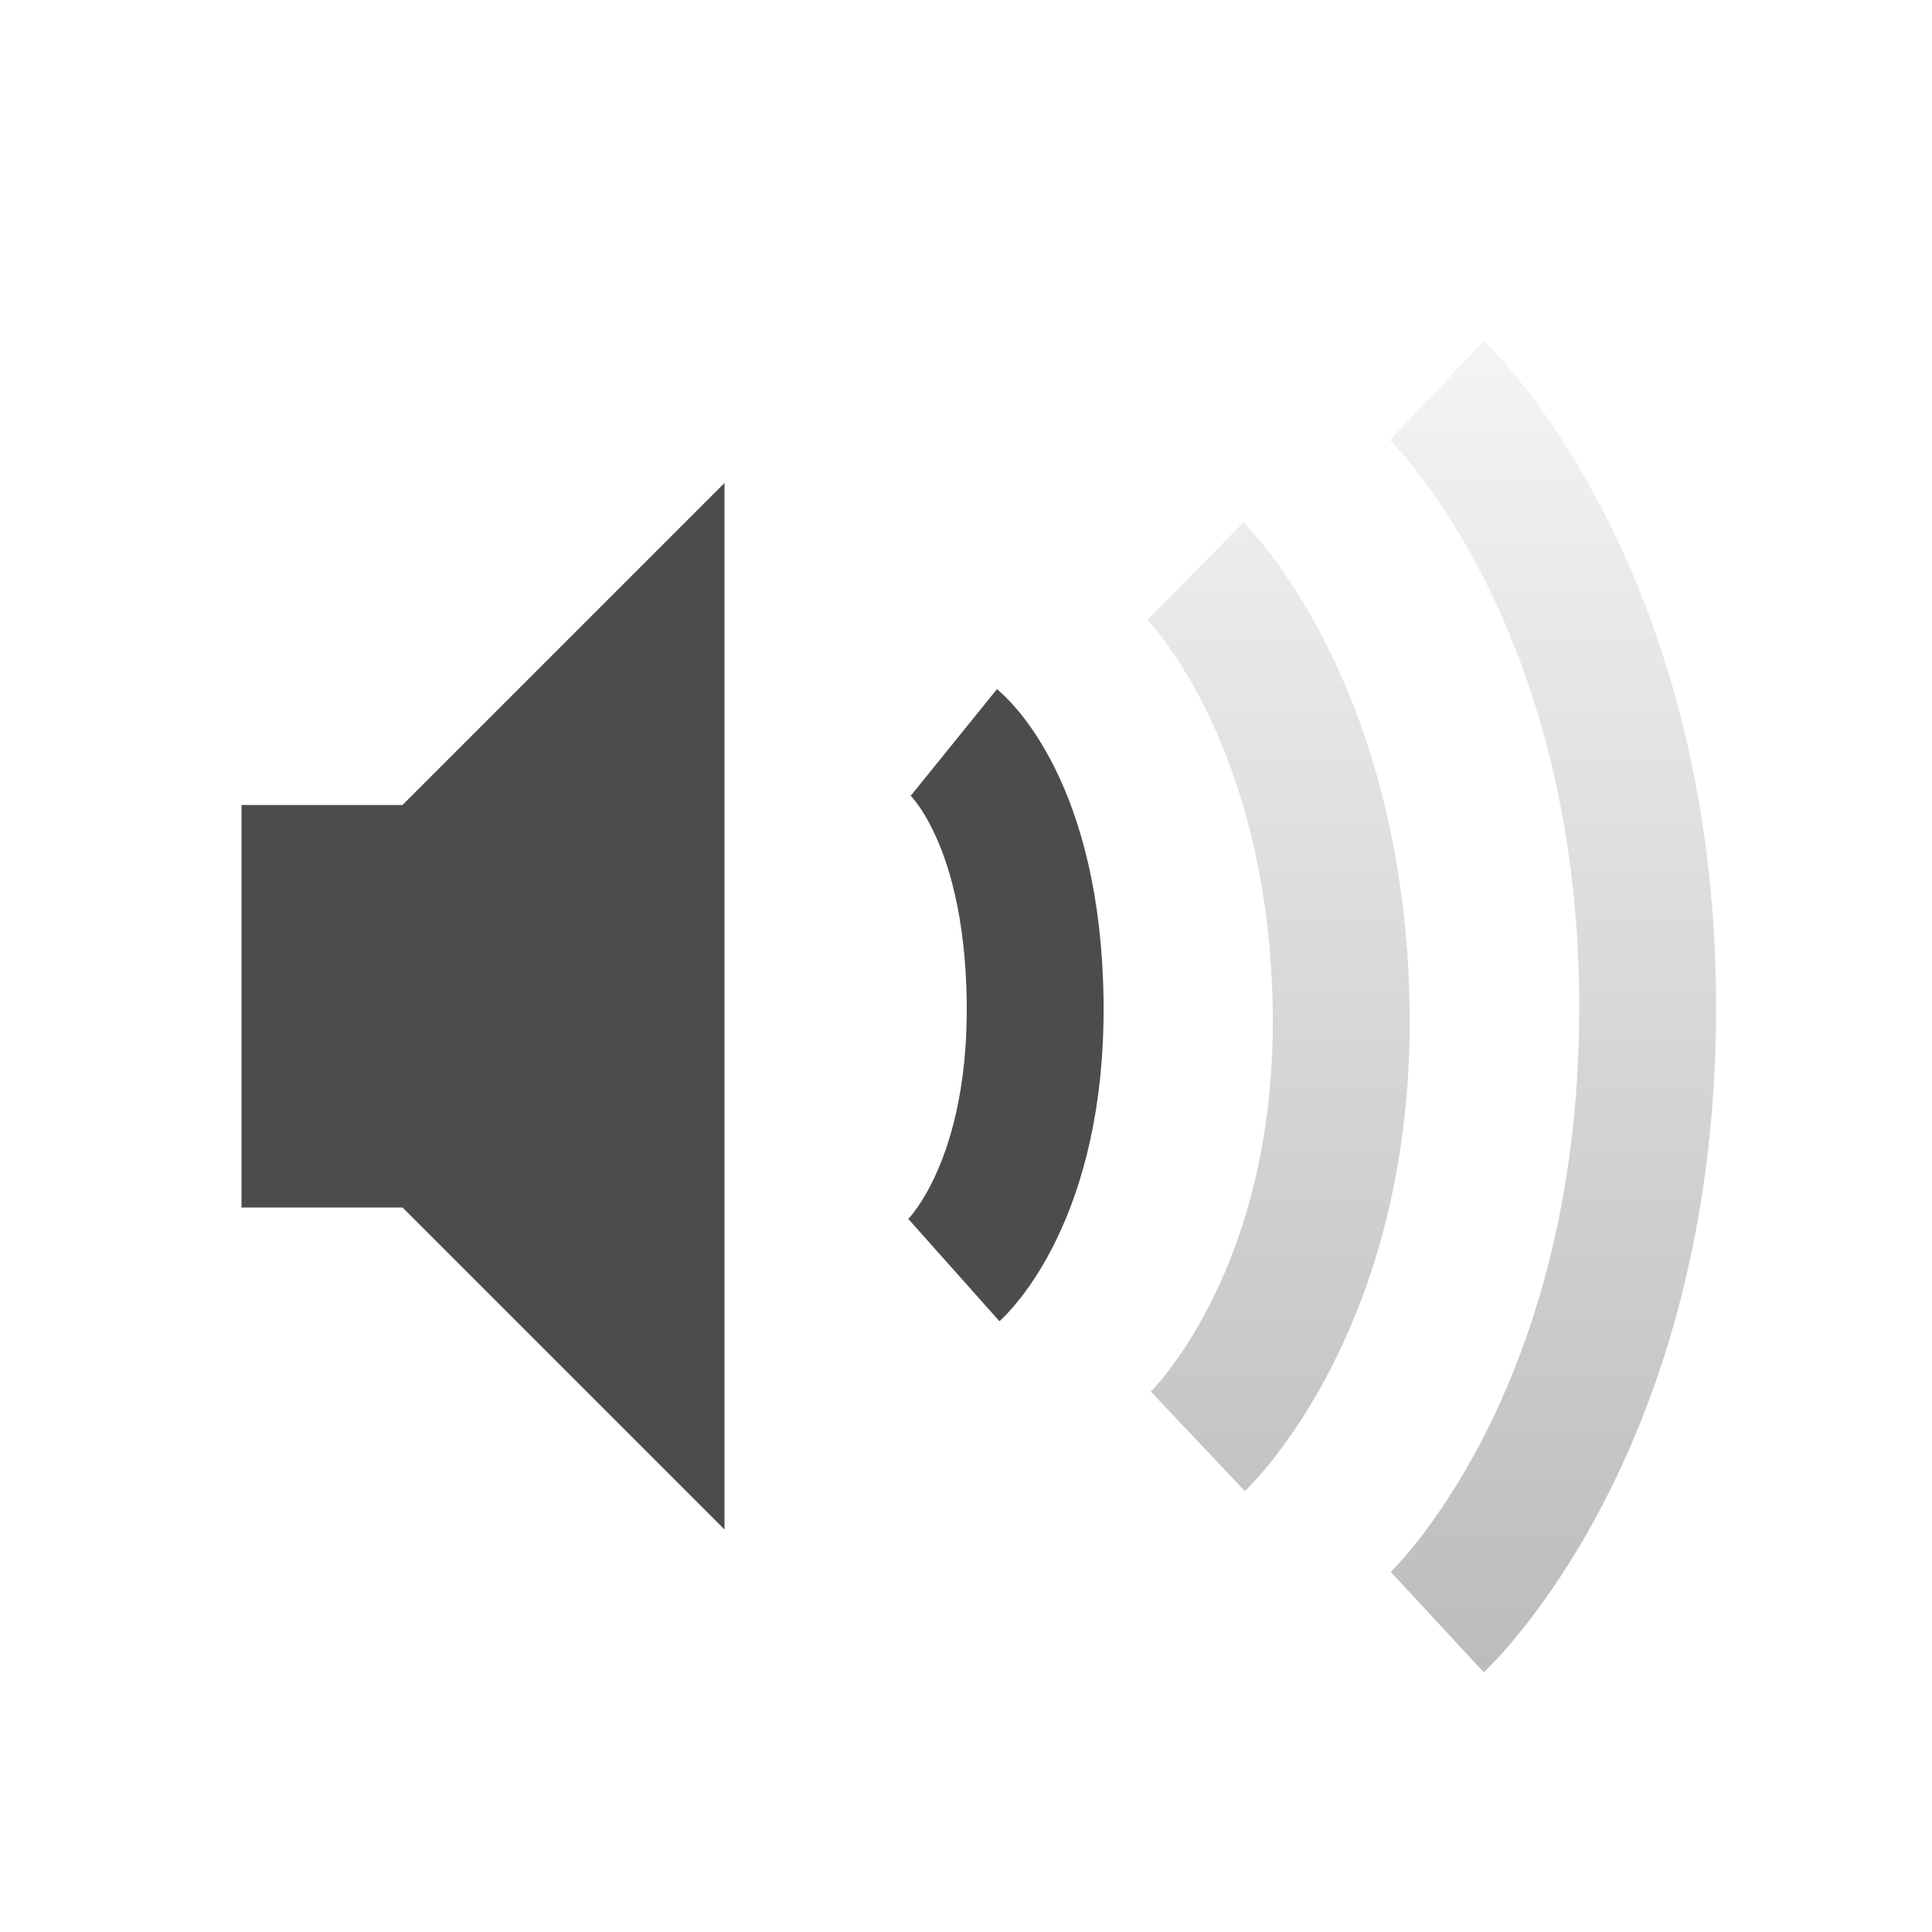
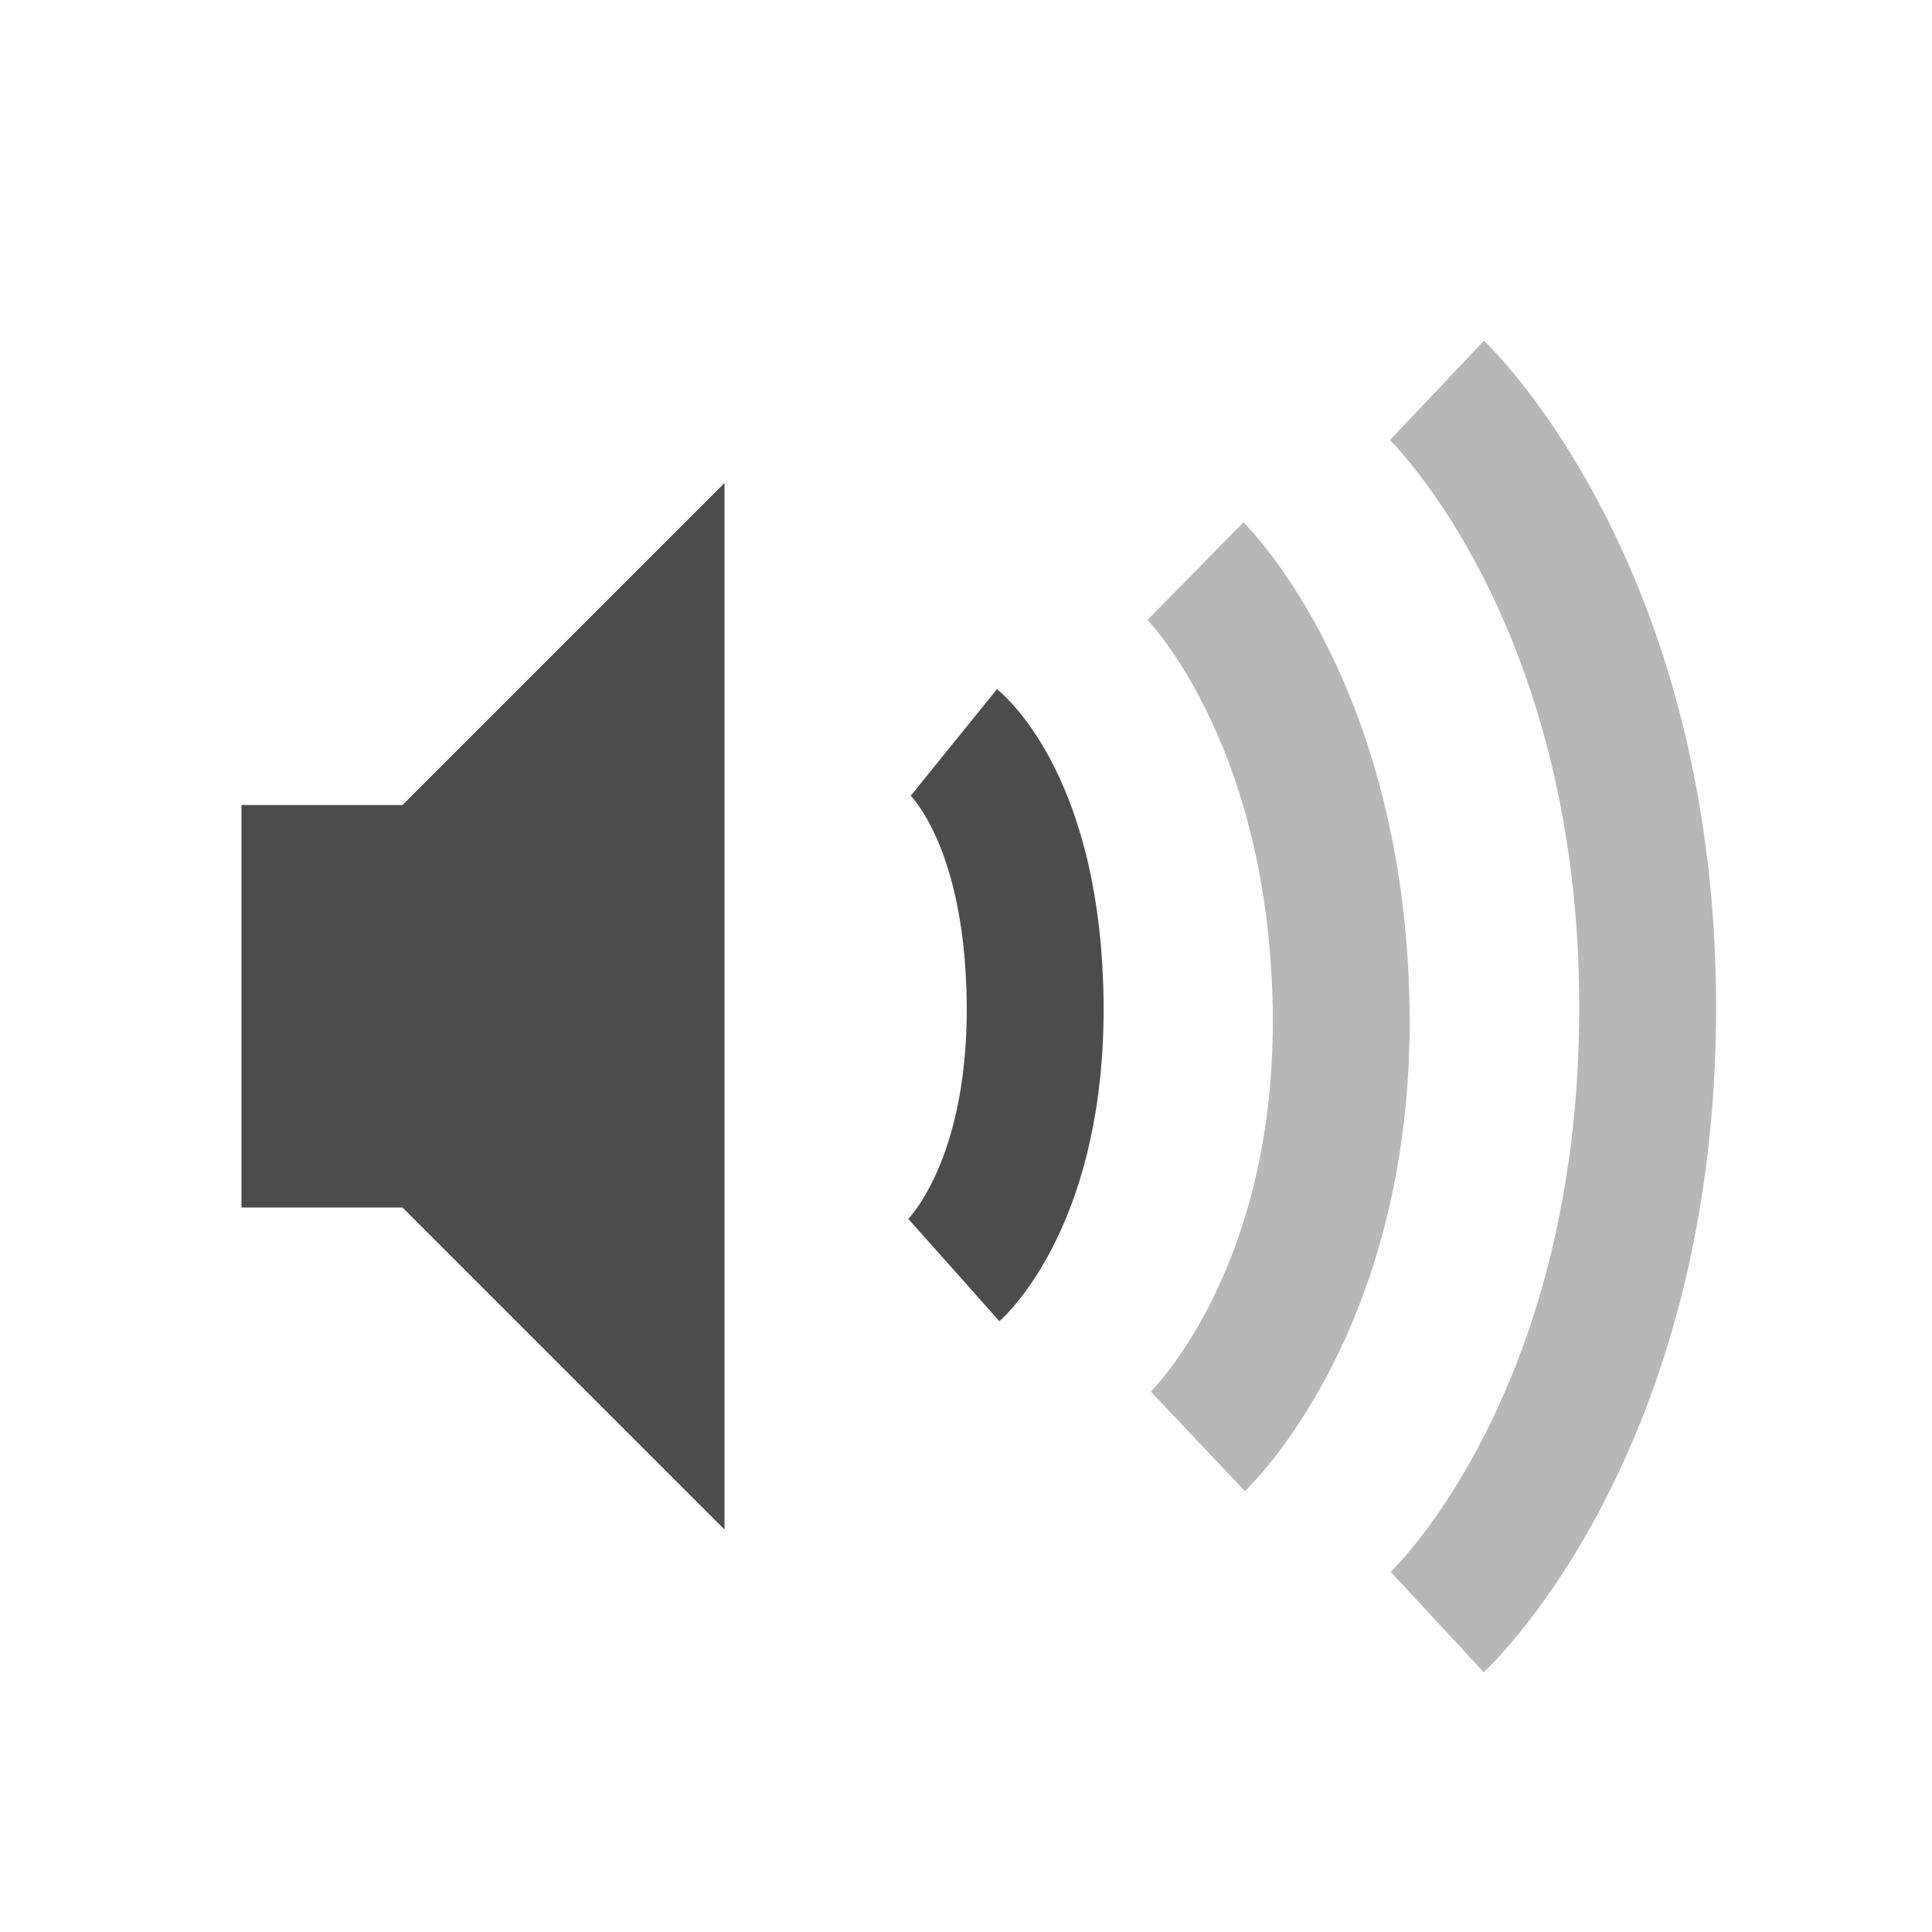
<svg xmlns="http://www.w3.org/2000/svg" xmlns:xlink="http://www.w3.org/1999/xlink" version="1.0" width="24" height="24" id="svg4431">
  <defs id="defs4433">
    <linearGradient x1="50.926" y1="11.648" x2="73.987" y2="11.648" id="linearGradient2390" xlink:href="#linearGradient3678" gradientUnits="userSpaceOnUse" gradientTransform="matrix(0,0.7805424,-0.7617909,0,29.87368,-36.74963)" />
    <linearGradient x1="9" y1="3" x2="9" y2="21" id="linearGradient2393" xlink:href="#linearGradient3678" gradientUnits="userSpaceOnUse" gradientTransform="translate(-1,-2.3841856e-8)" />
    <linearGradient id="linearGradient3678">
      <stop id="stop3680" style="stop-color:#4c4c4c;stop-opacity:1" offset="0" />
      <stop id="stop3682" style="stop-color:#e6e6e6;stop-opacity:1" offset="1" />
    </linearGradient>
    <linearGradient x1="50.926" y1="11.648" x2="73.987" y2="11.648" id="linearGradient3637" xlink:href="#linearGradient3678" gradientUnits="userSpaceOnUse" gradientTransform="matrix(0,0.7805424,-0.7617909,0,28.87368,-37.74963)" />
    <linearGradient x1="50.926" y1="11.648" x2="73.987" y2="11.648" id="linearGradient3612" xlink:href="#linearGradient3678" gradientUnits="userSpaceOnUse" gradientTransform="matrix(0,-0.7805424,-0.7617909,0,29.87368,59.74963)" />
  </defs>
  <path d="m 3,10 0,5 2,0 4,4 0,-13 -4,4 -2,0 z" id="path2387" style="fill:#4c4c4c;fill-opacity:1;fill-rule:evenodd;stroke:none" />
  <g transform="translate(0,2)" id="g3615" style="opacity:0.4">
-     <path d="m 17.854,18.15 c 0,0 2.614,-2.423 2.614,-7.635 C 20.468,5.329 17.85,2.85 17.85,2.85 m -2.97,13.055 c 0,0 1.845,-1.745 1.78,-5.405 C 16.593,6.81 14.85,5.095 14.85,5.095" id="path3166" style="fill:none;stroke:url(#linearGradient3612);stroke-width:1.7;stroke-linecap:butt;stroke-linejoin:miter;stroke-miterlimit:4;stroke-opacity:1;stroke-dasharray:none;stroke-dashoffset:0;marker:none;visibility:visible;display:inline;overflow:visible;enable-background:accumulate" />
+     <path d="m 17.854,18.15 c 0,0 2.614,-2.423 2.614,-7.635 C 20.468,5.329 17.85,2.85 17.85,2.85 m -2.97,13.055 c 0,0 1.845,-1.745 1.78,-5.405 C 16.593,6.81 14.85,5.095 14.85,5.095" id="path3166" style="fill:none;stroke:#4c4c4c;stroke-width:1.7;stroke-linecap:butt;stroke-linejoin:miter;stroke-miterlimit:4;stroke-opacity:1;stroke-dasharray:none;stroke-dashoffset:0;marker:none;visibility:visible;display:inline;overflow:visible;enable-background:accumulate" />
  </g>
  <path d="m 11.85,9.222 c 0,0 0.983,0.795 1.009,3.231 C 12.883,14.858 11.85,15.778 11.85,15.778" id="path3164" style="fill:none;stroke:#4c4c4c;stroke-width:1.7;stroke-linecap:butt;stroke-linejoin:miter;stroke-miterlimit:4;stroke-opacity:1;stroke-dasharray:none;stroke-dashoffset:0;marker:none;visibility:visible;display:inline;overflow:visible;enable-background:accumulate" />
</svg>
